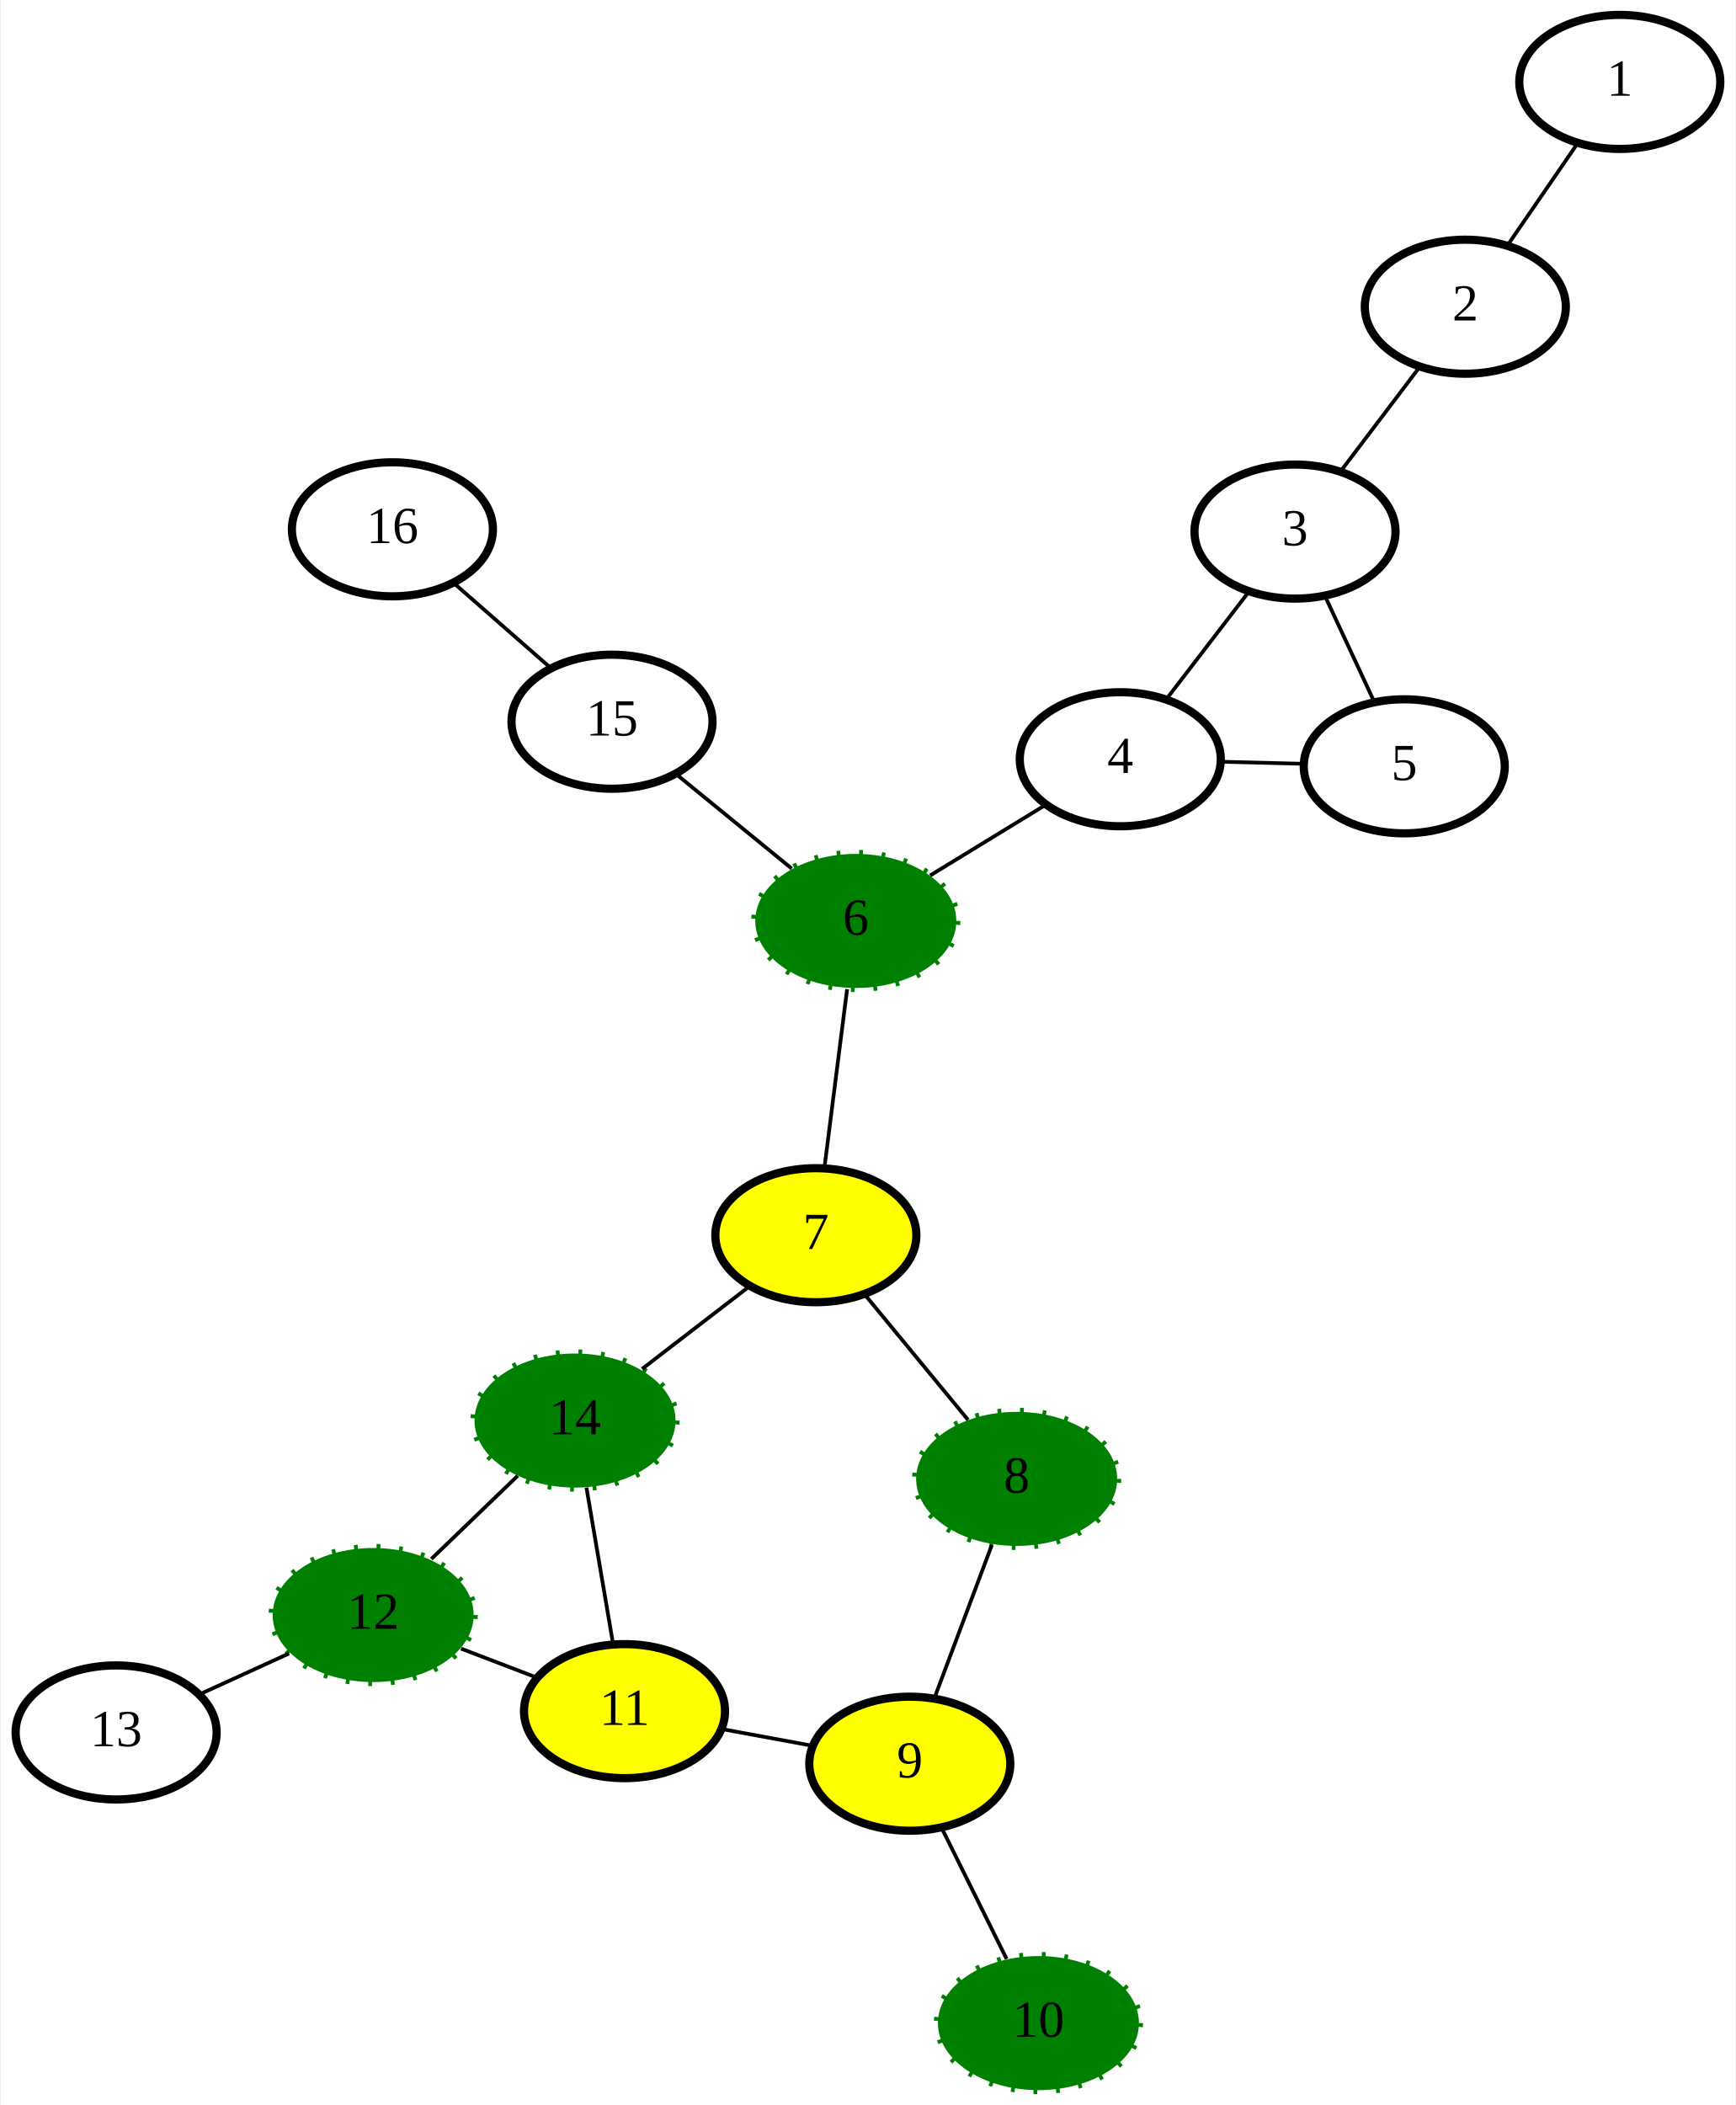
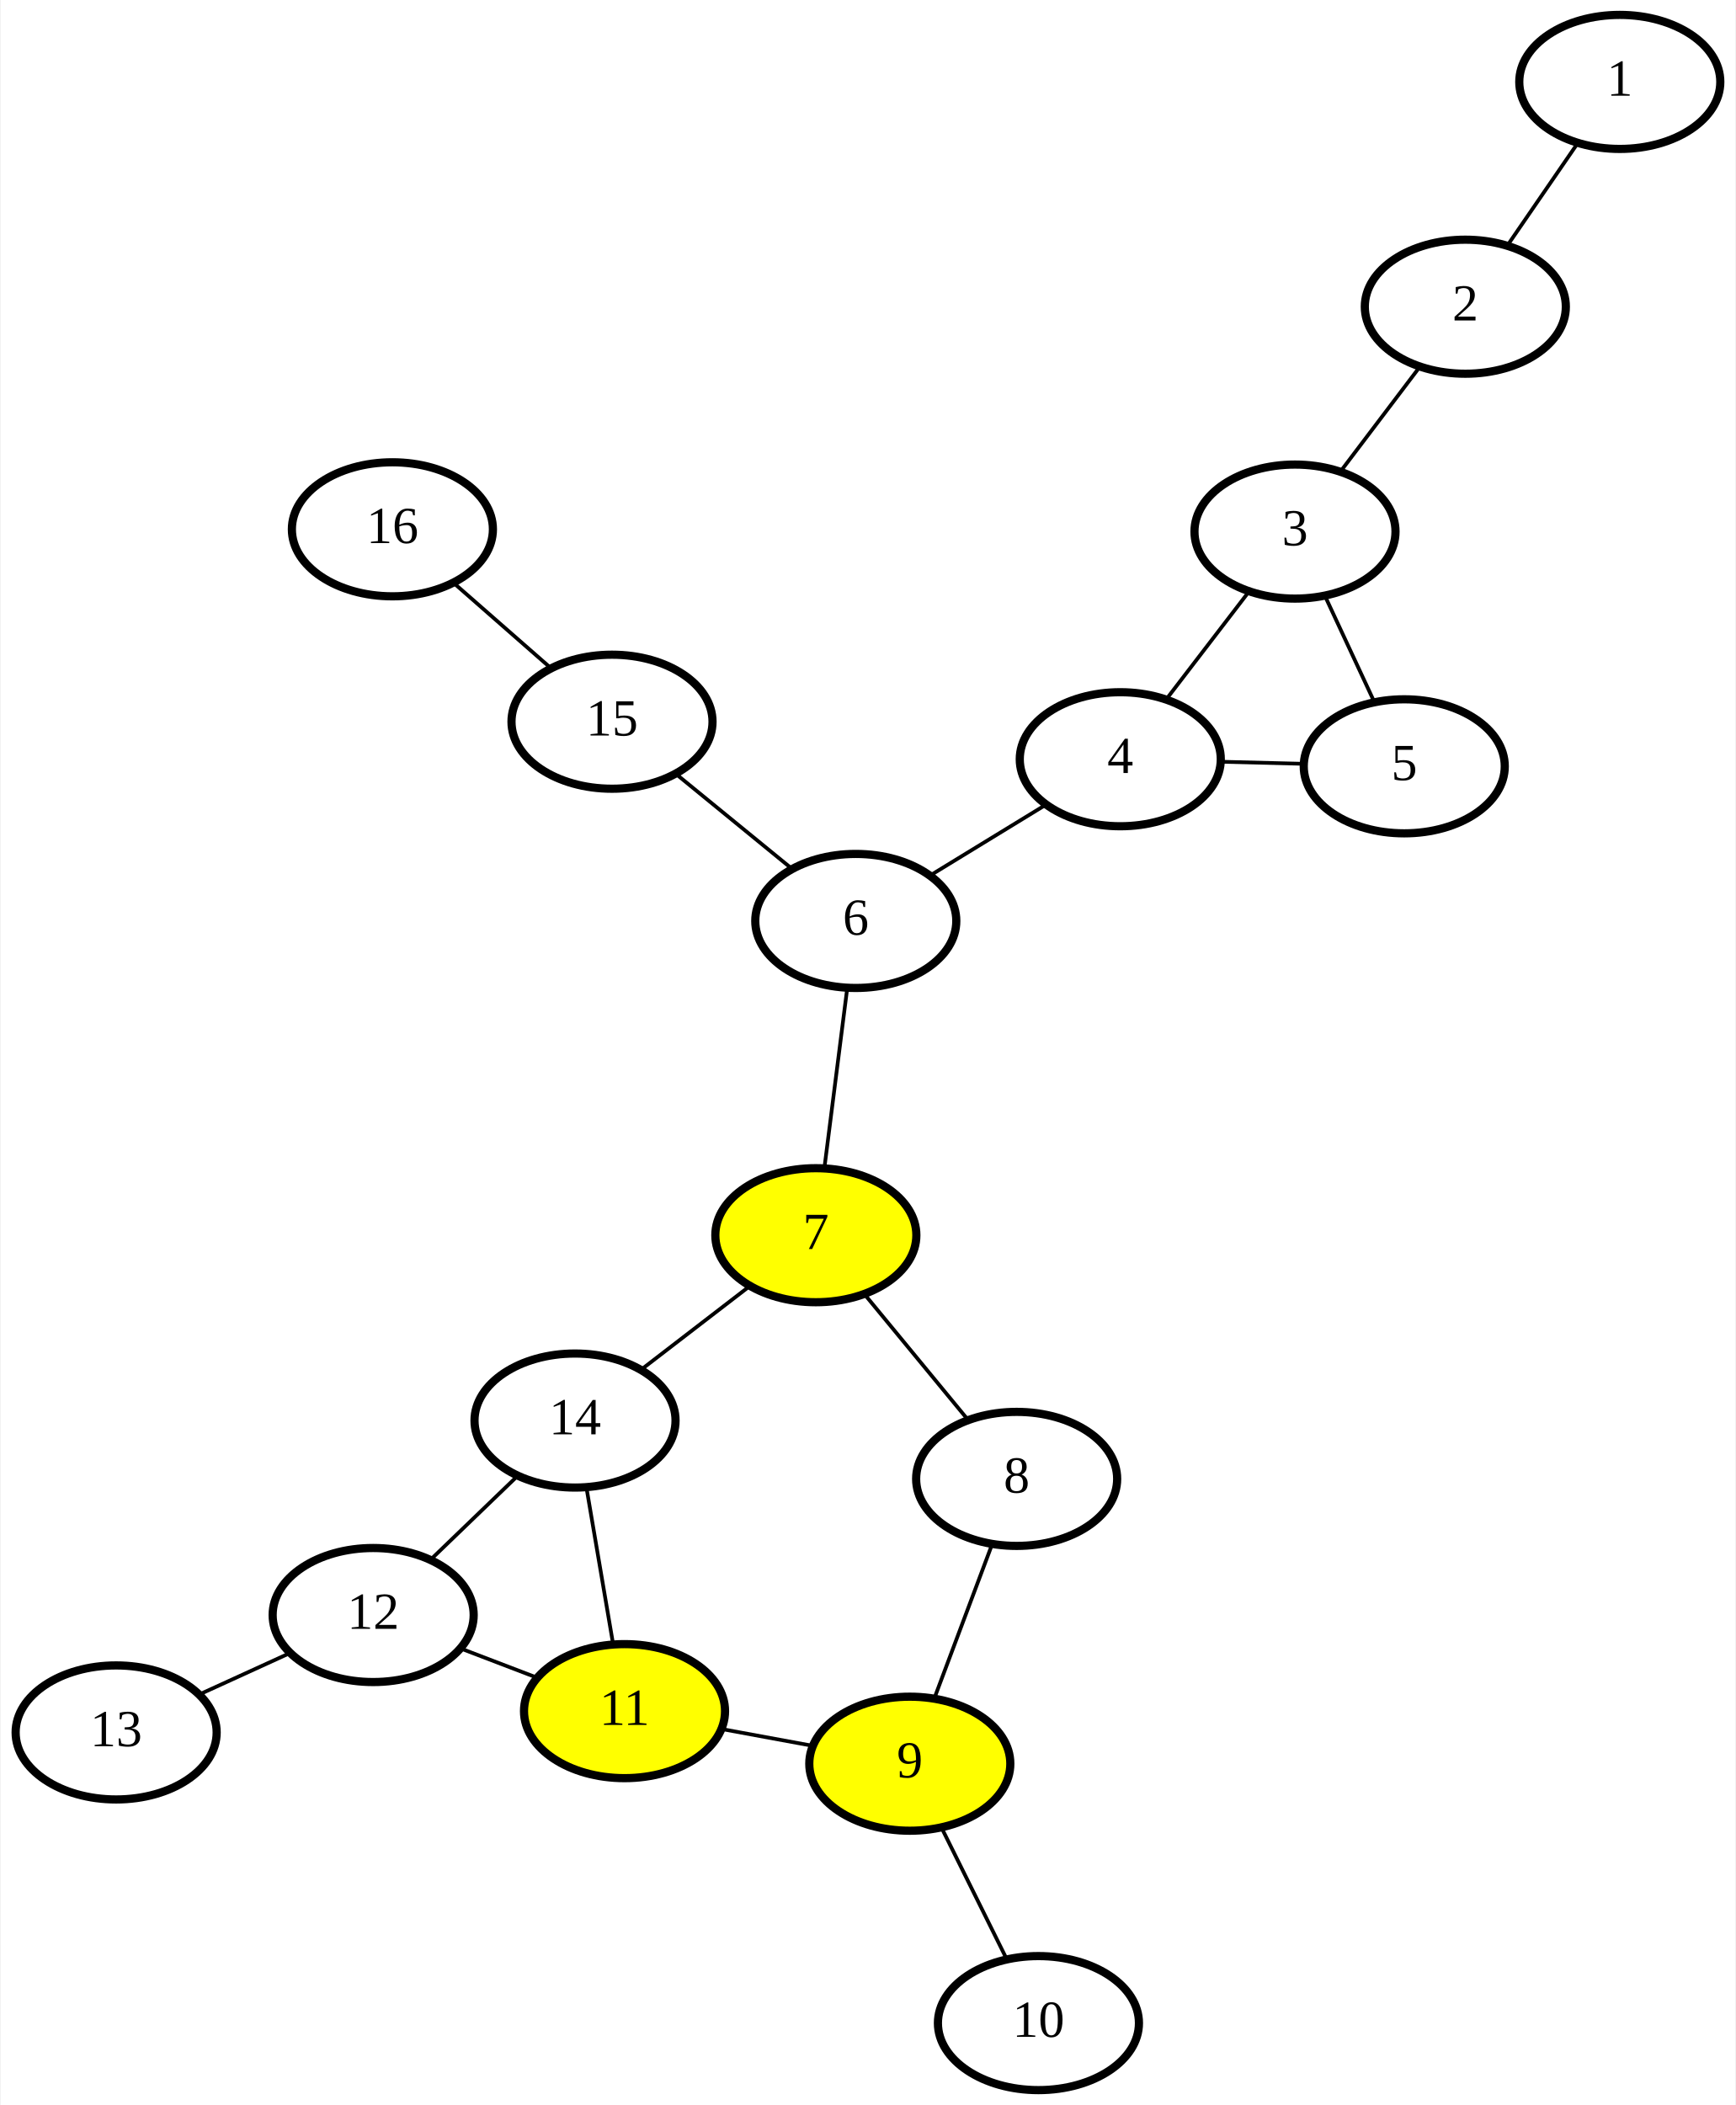
<svg xmlns="http://www.w3.org/2000/svg" width="466pt" height="565pt" viewBox="0.00 0.00 465.90 565.36">
  <g id="graph0" class="graph" transform="scale(1 1) rotate(0) translate(238.772 295.4)">
    <polygon fill="white" stroke="none" points="-238.772,269.962 -238.772,-295.4 227.123,-295.4 227.123,269.962 -238.772,269.962" />
    <g id="node1" class="node">
-       <ellipse fill="green" stroke="green" stroke-width="2.2" stroke-dasharray="1,5" cx="-9.097" cy="-48.053" rx="27" ry="18" />
+       <ellipse fill="none" stroke="black" stroke-width="2.2" cx="-9.097" cy="-48.053" rx="27" ry="18" />
      <text text-anchor="middle" x="-9.097" y="-44.353" font-family="Times New Roman,serif" font-size="14.00">6</text>
    </g>
    <g id="node2" class="node">
      <ellipse fill="none" stroke="black" stroke-width="2.2" cx="-74.578" cy="-101.562" rx="27" ry="18" />
      <text text-anchor="middle" x="-74.578" y="-97.862" font-family="Times New Roman,serif" font-size="14.00">15</text>
    </g>
    <g id="edge1" class="edge">
      <path fill="none" stroke="black" d="M-26.302,-62.112C-35.85,-69.915 -47.695,-79.594 -57.261,-87.411" />
    </g>
    <g id="node6" class="node">
      <ellipse fill="yellow" stroke="black" stroke-width="2.2" cx="-19.825" cy="36.352" rx="27" ry="18" />
      <text text-anchor="middle" x="-19.825" y="40.052" font-family="Times New Roman,serif" font-size="14.00">7</text>
    </g>
    <g id="edge14" class="edge">
      <path fill="none" stroke="black" d="M-11.425,-29.738C-13.237,-15.484 -15.737,4.192 -17.538,18.363" />
    </g>
    <g id="node16" class="node">
      <ellipse fill="none" stroke="black" stroke-width="2.2" cx="-133.568" cy="-153.241" rx="27" ry="18" />
      <text text-anchor="middle" x="-133.568" y="-149.541" font-family="Times New Roman,serif" font-size="14.00">16</text>
    </g>
    <g id="edge15" class="edge">
      <path fill="none" stroke="black" d="M-91.01,-115.958C-99.055,-123.006 -108.726,-131.478 -116.814,-138.564" />
    </g>
    <g id="node3" class="node">
      <ellipse fill="none" stroke="black" stroke-width="2.2" cx="108.878" cy="-152.627" rx="27" ry="18" />
      <text text-anchor="middle" x="108.878" y="-148.927" font-family="Times New Roman,serif" font-size="14.00">3</text>
    </g>
    <g id="node4" class="node">
      <ellipse fill="none" stroke="black" stroke-width="2.2" cx="61.948" cy="-91.486" rx="27" ry="18" />
      <text text-anchor="middle" x="61.948" y="-87.786" font-family="Times New Roman,serif" font-size="14.00">4</text>
    </g>
    <g id="edge2" class="edge">
      <path fill="none" stroke="black" d="M96.548,-136.563C89.704,-127.647 81.215,-116.588 74.359,-107.655" />
    </g>
    <g id="node15" class="node">
      <ellipse fill="none" stroke="black" stroke-width="2.2" cx="154.632" cy="-213.024" rx="27" ry="18" />
      <text text-anchor="middle" x="154.632" y="-209.324" font-family="Times New Roman,serif" font-size="14.00">2</text>
    </g>
    <g id="edge16" class="edge">
      <path fill="none" stroke="black" d="M121.139,-168.812C127.704,-177.478 135.767,-188.122 142.337,-196.794" />
    </g>
    <g id="edge5" class="edge">
      <path fill="none" stroke="black" d="M41.779,-79.156C32.098,-73.237 20.532,-66.167 10.876,-60.263" />
    </g>
    <g id="node5" class="node">
-       <ellipse fill="green" stroke="green" stroke-width="2.2" stroke-dasharray="1,5" cx="-84.512" cy="86.129" rx="27" ry="18" />
+       <ellipse fill="none" stroke="black" stroke-width="2.2" cx="-84.512" cy="86.129" rx="27" ry="18" />
      <text text-anchor="middle" x="-84.512" y="89.829" font-family="Times New Roman,serif" font-size="14.00">14</text>
    </g>
    <g id="edge3" class="edge">
      <path fill="none" stroke="black" d="M-66.493,72.263C-57.521,65.359 -46.706,57.037 -37.747,50.143" />
    </g>
    <g id="node8" class="node">
-       <ellipse fill="green" stroke="green" stroke-width="2.2" stroke-dasharray="1,5" cx="-138.734" cy="138.363" rx="27" ry="18" />
+       <ellipse fill="none" stroke="black" stroke-width="2.2" cx="-138.734" cy="138.363" rx="27" ry="18" />
      <text text-anchor="middle" x="-138.734" y="142.063" font-family="Times New Roman,serif" font-size="14.00">12</text>
    </g>
    <g id="edge12" class="edge">
      <path fill="none" stroke="black" d="M-99.905,100.957C-107.169,107.955 -115.822,116.291 -123.115,123.316" />
    </g>
    <g id="node7" class="node">
      <ellipse fill="none" stroke="black" stroke-width="2.2" cx="138.229" cy="-89.582" rx="27" ry="18" />
      <text text-anchor="middle" x="138.229" y="-85.882" font-family="Times New Roman,serif" font-size="14.00">5</text>
    </g>
    <g id="edge11" class="edge">
      <path fill="none" stroke="black" d="M130.209,-106.81C126.067,-115.705 121.029,-126.528 116.889,-135.421" />
    </g>
    <g id="edge4" class="edge">
      <path fill="none" stroke="black" d="M111.12,-90.259C103.926,-90.439 96.159,-90.632 88.969,-90.812" />
    </g>
    <g id="node9" class="node">
      <ellipse fill="none" stroke="black" stroke-width="2.2" cx="-207.772" cy="169.898" rx="27" ry="18" />
      <text text-anchor="middle" x="-207.772" y="173.598" font-family="Times New Roman,serif" font-size="14.00">13</text>
    </g>
    <g id="edge6" class="edge">
      <path fill="none" stroke="black" d="M-161.34,148.689C-169.047,152.21 -177.658,156.143 -185.351,159.657" />
    </g>
    <g id="node13" class="node">
      <ellipse fill="yellow" stroke="black" stroke-width="2.2" cx="-71.216" cy="164.175" rx="27" ry="18" />
      <text text-anchor="middle" x="-71.216" y="167.875" font-family="Times New Roman,serif" font-size="14.00">11</text>
    </g>
    <g id="edge17" class="edge">
      <path fill="none" stroke="black" d="M-115.119,147.391C-108.579,149.892 -101.478,152.606 -94.931,155.109" />
    </g>
    <g id="node10" class="node">
-       <ellipse fill="green" stroke="green" stroke-width="2.2" stroke-dasharray="1,5" cx="34.113" cy="101.8" rx="27" ry="18" />
+       <ellipse fill="none" stroke="black" stroke-width="2.2" cx="34.113" cy="101.8" rx="27" ry="18" />
      <text text-anchor="middle" x="34.113" y="105.5" font-family="Times New Roman,serif" font-size="14.00">8</text>
    </g>
    <g id="edge18" class="edge">
      <path fill="none" stroke="black" d="M21.056,85.957C12.701,75.819 1.891,62.703 -6.513,52.504" />
    </g>
    <g id="node11" class="node">
      <ellipse fill="yellow" stroke="black" stroke-width="2.2" cx="5.413" cy="178.295" rx="27" ry="18" />
      <text text-anchor="middle" x="5.413" y="181.995" font-family="Times New Roman,serif" font-size="14.00">9</text>
    </g>
    <g id="edge7" class="edge">
      <path fill="none" stroke="black" d="M27.456,119.542C22.82,131.9 16.662,148.313 12.033,160.65" />
    </g>
    <g id="edge9" class="edge">
      <path fill="none" stroke="black" d="M-20.958,173.436C-28.751,172 -37.276,170.429 -45.056,168.996" />
    </g>
    <g id="node12" class="node">
-       <ellipse fill="green" stroke="green" stroke-width="2.2" stroke-dasharray="1,5" cx="39.965" cy="247.962" rx="27" ry="18" />
+       <ellipse fill="none" stroke="black" stroke-width="2.2" cx="39.965" cy="247.962" rx="27" ry="18" />
      <text text-anchor="middle" x="39.965" y="251.662" font-family="Times New Roman,serif" font-size="14.00">10</text>
    </g>
    <g id="edge8" class="edge">
      <path fill="none" stroke="black" d="M31.424,230.741C26.148,220.104 19.398,206.492 14.096,195.802" />
    </g>
    <g id="edge10" class="edge">
      <path fill="none" stroke="black" d="M-74.3,146.074C-76.448,133.465 -79.301,116.719 -81.445,104.132" />
    </g>
    <g id="node14" class="node">
      <ellipse fill="none" stroke="black" stroke-width="2.2" cx="196.123" cy="-273.4" rx="27" ry="18" />
      <text text-anchor="middle" x="196.123" y="-269.7" font-family="Times New Roman,serif" font-size="14.00">1</text>
    </g>
    <g id="edge13" class="edge">
      <path fill="none" stroke="black" d="M184.786,-256.902C178.931,-248.383 171.809,-238.018 165.956,-229.502" />
    </g>
  </g>
</svg>
